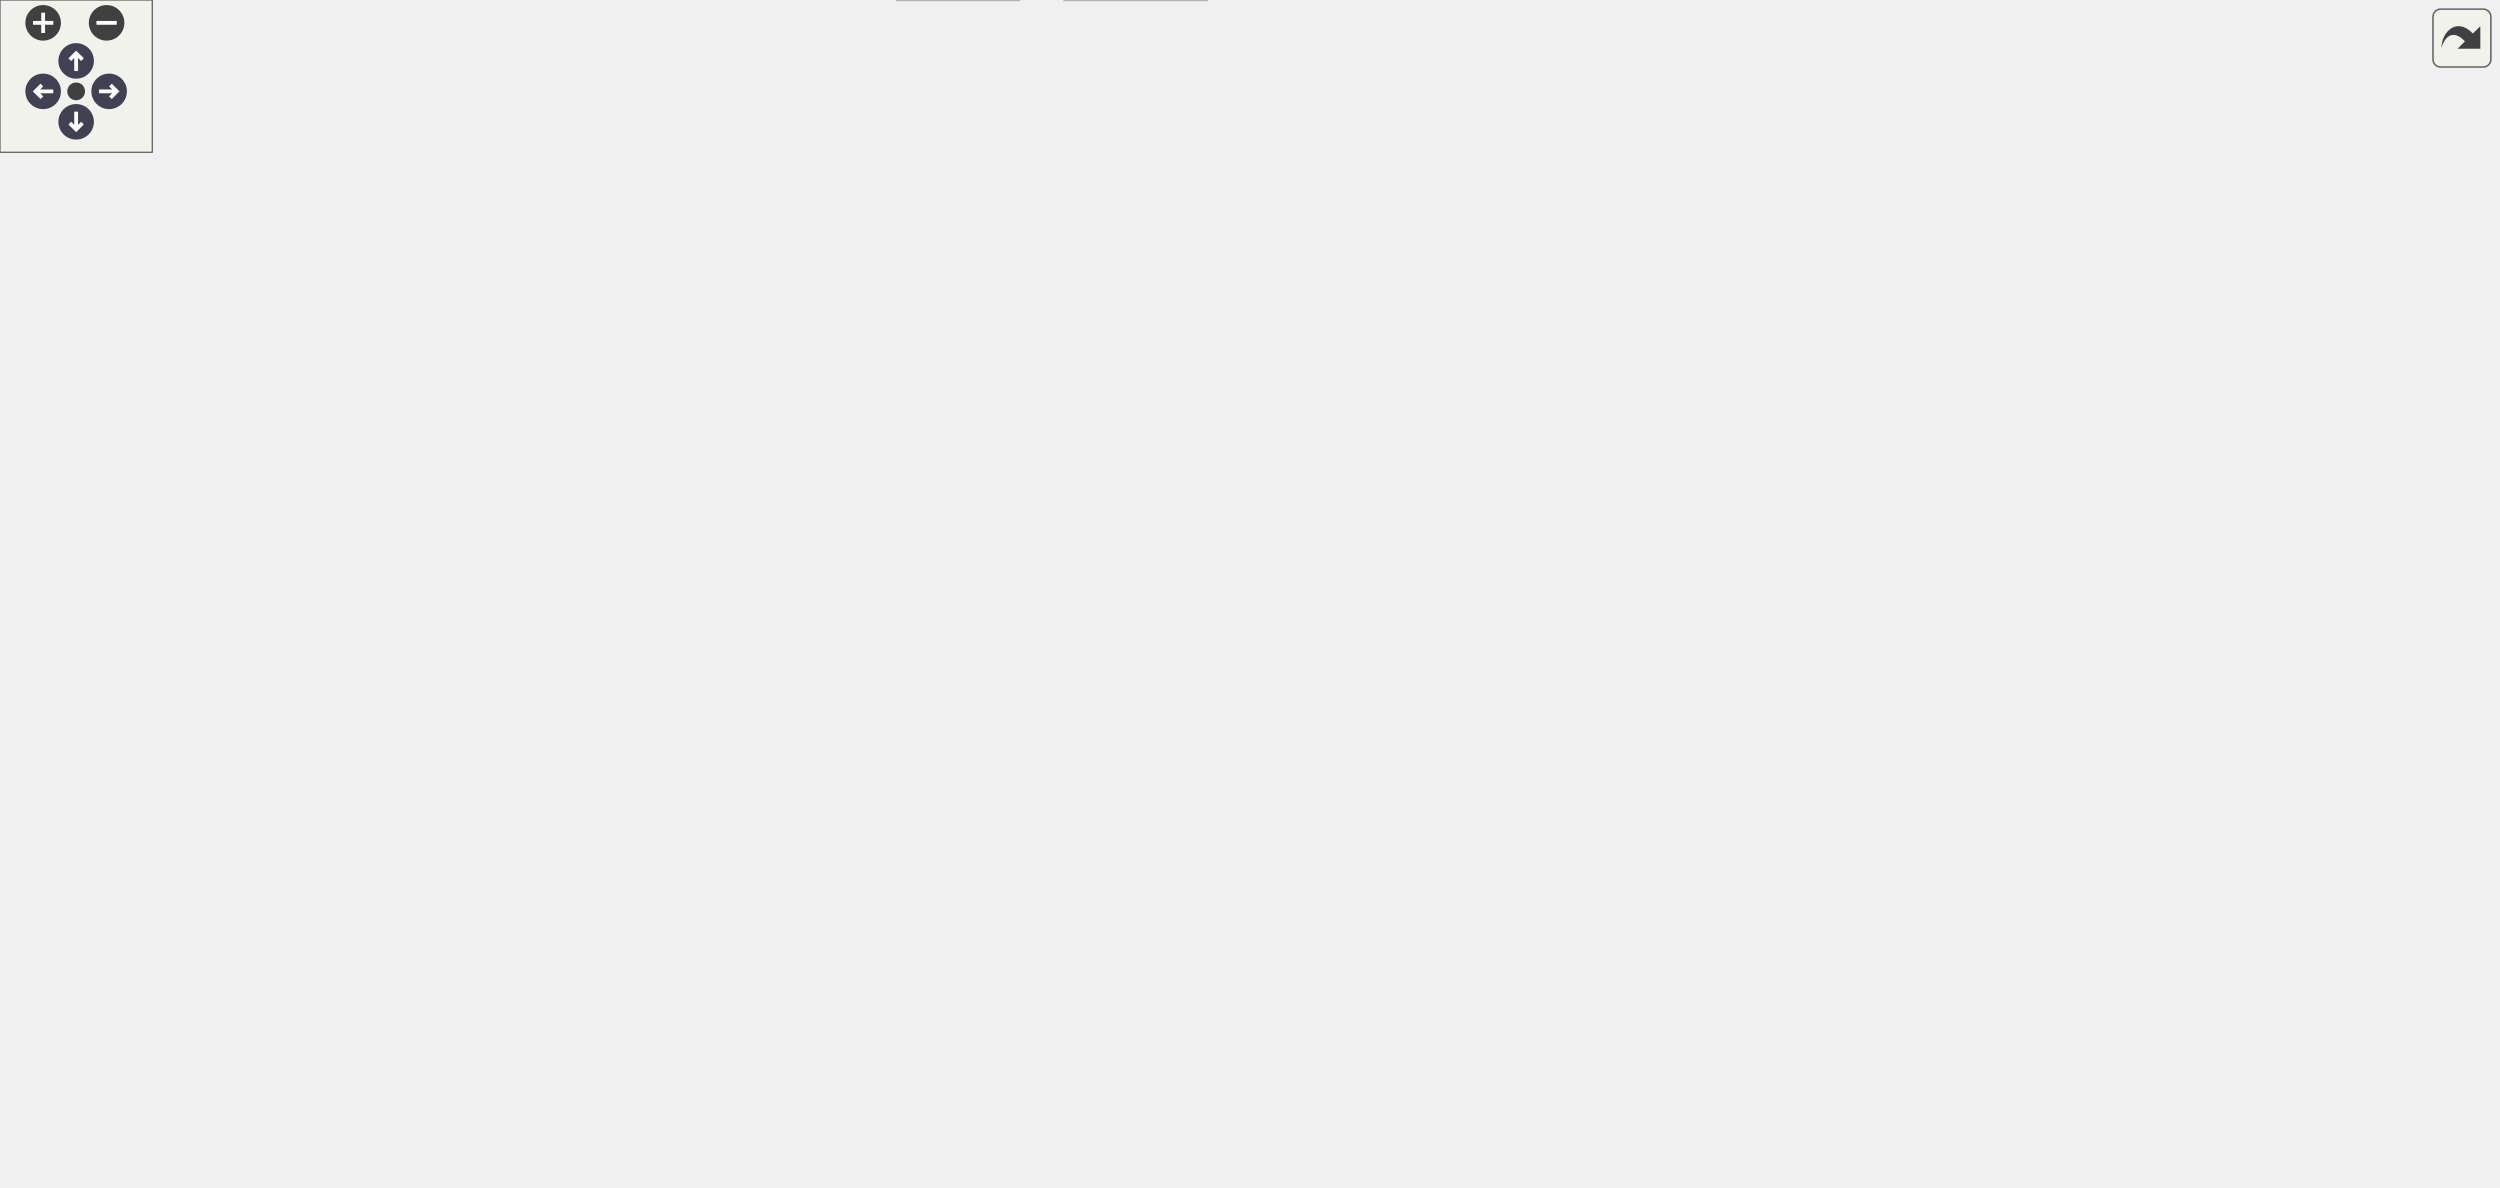
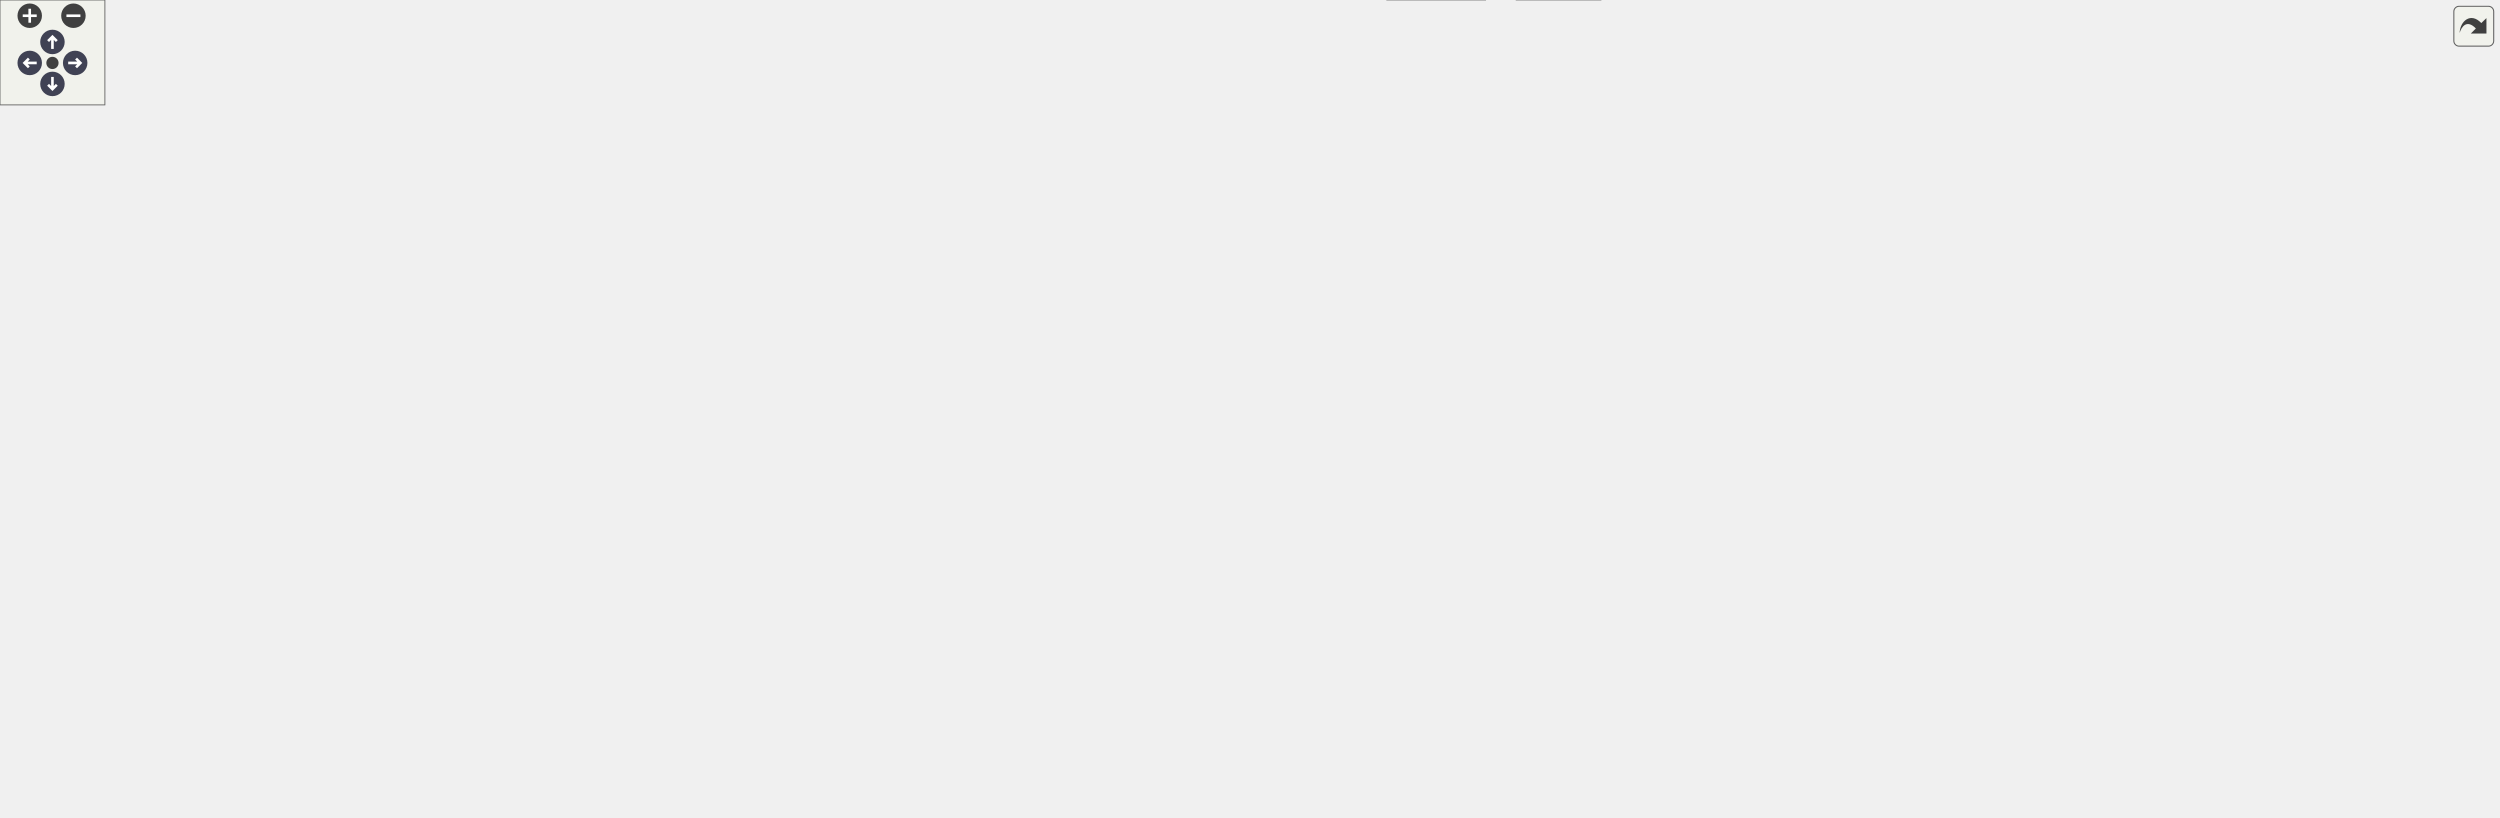
<svg xmlns="http://www.w3.org/2000/svg" xmlns:xlink="http://www.w3.org/1999/xlink" id="main" version="1.1" xml:space="preserve">
  <style type="text/css">
.node, .edge {opacity: 0.7;}
.node.selected, .edge.selected {opacity: 1;}
.edge:hover path { stroke: red; }
.edge:hover polygon { stroke: red; fill: red; }
</style>
  <defs>
    <circle id="rim" cx="0" cy="0" r="7" />
    <circle id="rim2" cx="0" cy="0" r="3.5" />
    <g id="zoomPlus">
      <use xlink:href="#rim" fill="#404040">
        <set attributeName="fill" to="#808080" begin="zoomplus.mouseover" end="zoomplus.mouseout" />
      </use>
      <path d="M-4,0h8M0,-4v8" fill="none" stroke="white" stroke-width="1.5" pointer-events="none" />
    </g>
    <g id="zoomMin">
      <use xlink:href="#rim" fill="#404040">
        <set attributeName="fill" to="#808080" begin="zoomminus.mouseover" end="zoomminus.mouseout" />
      </use>
      <path d="M-4,0h8" fill="none" stroke="white" stroke-width="1.5" pointer-events="none" />
    </g>
    <g id="arrowUp" transform="translate(30 24)">
      <use xlink:href="#rim" />
      <path pointer-events="none" fill="none" stroke="white" stroke-width="1.5" d="M0,-3.0v7 M-2.5,-0.5L0,-3.0L2.5,-0.5" />
    </g>
    <g id="arrowRight" transform="rotate(90) translate(36 -43)">
      <use xlink:href="#rim" />
      <path pointer-events="none" fill="none" stroke="white" stroke-width="1.5" d="M0,-3.0v7 M-2.5,-0.5L0,-3.0L2.5,-0.5" />
    </g>
    <g id="arrowDown" transform="rotate(180) translate(-30 -48)">
      <use xlink:href="#rim" />
      <path pointer-events="none" fill="none" stroke="white" stroke-width="1.5" d="M0,-3.0v7 M-2.5,-0.5L0,-3.0L2.5,-0.5" />
    </g>
    <g id="arrowLeft" transform="rotate(270) translate(-36 17)">
      <use xlink:href="#rim" />
      <path pointer-events="none" fill="none" stroke="white" stroke-width="1.5" d="M0,-3.0v7 M-2.5,-0.5L0,-3.0L2.5,-0.5" />
    </g>
    <g id="resetDef">
      <use xlink:href="#rim2" fill="#404040">
        <set attributeName="fill" to="#808080" begin="reset.mouseover" end="reset.mouseout" />
      </use>
    </g>
  </defs>
  <svg id="graph" class="graph">
    <g id="viewport">
      <g id="Node000001" class="node">
        <g id="a_Node000001">
          <a xlink:title="DigitalOutputGuard comprehensive test suite for ESP32-C6 DevKit-M-1.">
-             <polygon fill="#999999" stroke="#666666" points="984,-407 751,-407 751,-354 984,-354 984,-407" />
-             <text text-anchor="start" x="759" y="-391.8" font-family="Arial" font-size="14.00">examples/esp32/main</text>
-             <text text-anchor="start" x="759" y="-376.8" font-family="Arial" font-size="14.00">/DigitalOutputGuardComprehensive</text>
-             <text text-anchor="middle" x="867.5" y="-361.8" font-family="Arial" font-size="14.00">Test.cpp</text>
+             <polygon fill="#999999" stroke="#666666" points="1153,-407 920,-407 920,-354 1153,-354 1153,-407" />
+             <text text-anchor="start" x="928" y="-391.8" font-family="Arial" font-size="14.00">examples/esp32/main</text>
+             <text text-anchor="start" x="928" y="-376.8" font-family="Arial" font-size="14.00">/DigitalOutputGuardComprehensive</text>
+             <text text-anchor="middle" x="1036.5" y="-361.8" font-family="Arial" font-size="14.00">Test.cpp</text>
          </a>
        </g>
      </g>
      <g id="Node000002" class="node">
        <g id="a_Node000002">
          <a xlink:href="TestFramework_8h.html" target="_top" xlink:title="Shared testing framework for ESP32-C6 comprehensive test suites.">
-             <polygon fill="white" stroke="#666666" points="516,-318 395,-318 395,-295 516,-295 516,-318" />
-             <text text-anchor="middle" x="455.5" y="-302.8" font-family="Arial" font-size="14.00">TestFramework.h</text>
+             <polygon fill="white" stroke="#666666" points="653,-318 532,-318 532,-295 653,-295 653,-318" />
+             <text text-anchor="middle" x="592.5" y="-302.8" font-family="Arial" font-size="14.00">TestFramework.h</text>
          </a>
        </g>
      </g>
      <g id="edge1_Node000001_Node000002" class="edge">
        <g id="a_edge1_Node000001_Node000002">
          <a xlink:title=" ">
-             <path fill="none" stroke="#63b8ff" d="M750.81,-359.11C678.24,-346.43 587.33,-330.54 525.68,-319.77" />
-             <polygon fill="#63b8ff" stroke="#63b8ff" points="526.12,-316.29 515.67,-318.02 524.92,-323.18 526.12,-316.29" />
+             <path fill="none" stroke="#63b8ff" d="M919.84,-360.58C838.3,-347.36 732.06,-330.13 663.08,-318.95" />
+             <polygon fill="#63b8ff" stroke="#63b8ff" points="663.61,-315.49 653.18,-317.34 662.49,-322.4 663.61,-315.49" />
          </a>
        </g>
      </g>
      <g id="Node000012" class="node">
        <g id="a_Node000012">
          <a xlink:href="EspGpio_8h.html" target="_top" xlink:title="Advanced MCU-specific implementation of the unified BaseGpio class with ESP32C6/ESP-IDF v5....">
-             <polygon fill="white" stroke="#666666" points="943,-259 792,-259 792,-236 943,-236 943,-259" />
-             <text text-anchor="middle" x="867.5" y="-243.8" font-family="Arial" font-size="14.00">mcu/esp32/EspGpio.h</text>
-           </a>
-         </g>
-       </g>
-       <g id="edge29_Node000001_Node000012" class="edge">
-         <g id="a_edge29_Node000001_Node000012">
-           <a xlink:title=" ">
-             <path fill="none" stroke="#63b8ff" d="M867.5,-353.93C867.5,-329.23 867.5,-292.28 867.5,-269.32" />
-             <polygon fill="#63b8ff" stroke="#63b8ff" points="871,-269.29 867.5,-259.29 864,-269.29 871,-269.29" />
-           </a>
-         </g>
-       </g>
-       <g id="Node000023" class="node">
-         <g id="a_Node000023">
+             <polygon fill="white" stroke="#666666" points="1112,-259 961,-259 961,-236 1112,-236 1112,-259" />
+             <text text-anchor="middle" x="1036.5" y="-243.8" font-family="Arial" font-size="14.00">mcu/esp32/EspGpio.h</text>
+           </a>
+         </g>
+       </g>
+       <g id="edge28_Node000001_Node000012" class="edge">
+         <g id="a_edge28_Node000001_Node000012">
+           <a xlink:title=" ">
+             <path fill="none" stroke="#63b8ff" d="M1036.5,-353.93C1036.5,-329.23 1036.5,-292.28 1036.5,-269.32" />
+             <polygon fill="#63b8ff" stroke="#63b8ff" points="1040,-269.29 1036.5,-259.29 1033,-269.29 1040,-269.29" />
+           </a>
+         </g>
+       </g>
+       <g id="Node000022" class="node">
+         <g id="a_Node000022">
          <a xlink:href="DigitalOutputGuard_8h.html" target="_top" xlink:title="Header file for the DigitalOutputGuard class.">
-             <polygon fill="white" stroke="#666666" points="948,-200 775,-200 775,-177 948,-177 948,-200" />
-             <text text-anchor="middle" x="861.5" y="-184.8" font-family="Arial" font-size="14.00">utils/DigitalOutputGuard.h</text>
-           </a>
-         </g>
-       </g>
-       <g id="edge30_Node000001_Node000023" class="edge">
-         <g id="a_edge30_Node000001_Node000023">
-           <a xlink:title=" ">
-             <path fill="none" stroke="#63b8ff" d="M900.59,-353.94C933.7,-325.12 976.42,-276.93 951.5,-236 942.56,-221.32 927.33,-211.07 911.92,-204.01" />
-             <polygon fill="#63b8ff" stroke="#63b8ff" points="912.93,-200.64 902.35,-200.02 910.23,-207.1 912.93,-200.64" />
+             <polygon fill="white" stroke="#666666" points="1429,-200 1256,-200 1256,-177 1429,-177 1429,-200" />
+             <text text-anchor="middle" x="1342.5" y="-184.8" font-family="Arial" font-size="14.00">utils/DigitalOutputGuard.h</text>
+           </a>
+         </g>
+       </g>
+       <g id="edge29_Node000001_Node000022" class="edge">
+         <g id="a_edge29_Node000001_Node000022">
+           <a xlink:title=" ">
+             <path fill="none" stroke="#63b8ff" d="M1077.77,-353.88C1141.94,-314.03 1263.78,-238.38 1316.79,-205.46" />
+             <polygon fill="#63b8ff" stroke="#63b8ff" points="1318.92,-208.26 1325.57,-200.01 1315.22,-202.32 1318.92,-208.26" />
          </a>
        </g>
      </g>
      <g id="Node000003" class="node">
        <g id="a_Node000003">
          <a xlink:title=" ">
-             <polygon fill="#e0e0e0" stroke="#999999" points="75,-259 0,-259 0,-236 75,-236 75,-259" />
-             <text text-anchor="middle" x="37.5" y="-243.8" font-family="Arial" font-size="14.00">esp_log.h</text>
+             <polygon fill="#e0e0e0" stroke="#999999" points="630,-259 555,-259 555,-236 630,-236 630,-259" />
+             <text text-anchor="middle" x="592.5" y="-243.8" font-family="Arial" font-size="14.00">esp_log.h</text>
          </a>
        </g>
      </g>
      <g id="edge2_Node000002_Node000003" class="edge">
        <g id="a_edge2_Node000002_Node000003">
          <a xlink:title=" ">
-             <path fill="none" stroke="#63b8ff" d="M394.98,-299.81C323.23,-292.65 199.86,-279.03 85.1,-259.16" />
-             <polygon fill="#63b8ff" stroke="#63b8ff" points="85.55,-255.68 75.09,-257.4 84.34,-262.58 85.55,-255.68" />
+             <path fill="none" stroke="#63b8ff" d="M592.5,-294.78C592.5,-287.61 592.5,-277.95 592.5,-269.31" />
+             <polygon fill="#63b8ff" stroke="#63b8ff" points="596,-269.17 592.5,-259.17 589,-269.17 596,-269.17" />
          </a>
        </g>
      </g>
      <g id="Node000004" class="node">
        <g id="a_Node000004">
          <a xlink:title=" ">
-             <polygon fill="#e0e0e0" stroke="#999999" points="180,-259 93,-259 93,-236 180,-236 180,-259" />
-             <text text-anchor="middle" x="136.5" y="-243.8" font-family="Arial" font-size="14.00">esp_timer.h</text>
+             <polygon fill="#e0e0e0" stroke="#999999" points="735,-259 648,-259 648,-236 735,-236 735,-259" />
+             <text text-anchor="middle" x="691.5" y="-243.8" font-family="Arial" font-size="14.00">esp_timer.h</text>
          </a>
        </g>
      </g>
      <g id="edge3_Node000002_Node000004" class="edge">
        <g id="a_edge3_Node000002_Node000004">
          <a xlink:title=" ">
-             <path fill="none" stroke="#63b8ff" d="M396.15,-294.97C343.24,-285.58 263.7,-271.43 194.5,-259 193.05,-258.74 191.58,-258.48 190.1,-258.21" />
-             <polygon fill="#63b8ff" stroke="#63b8ff" points="190.66,-254.75 180.2,-256.42 189.42,-261.64 190.66,-254.75" />
+             <path fill="none" stroke="#63b8ff" d="M611.12,-294.78C626.06,-286.18 647.23,-273.99 664.1,-264.28" />
+             <polygon fill="#63b8ff" stroke="#63b8ff" points="666.04,-267.2 672.96,-259.17 662.55,-261.13 666.04,-267.2" />
          </a>
        </g>
      </g>
      <g id="Node000005" class="node">
        <g id="a_Node000005">
          <a xlink:title=" ">
-             <polygon fill="#e0e0e0" stroke="#999999" points="380,-259 237,-259 237,-236 380,-236 380,-259" />
-             <text text-anchor="middle" x="308.5" y="-243.8" font-family="Arial" font-size="14.00">freertos/FreeRTOS.h</text>
+             <polygon fill="#e0e0e0" stroke="#999999" points="143,-259 0,-259 0,-236 143,-236 143,-259" />
+             <text text-anchor="middle" x="71.5" y="-243.8" font-family="Arial" font-size="14.00">freertos/FreeRTOS.h</text>
          </a>
        </g>
      </g>
      <g id="edge4_Node000002_Node000005" class="edge">
        <g id="a_edge4_Node000002_Node000005">
          <a xlink:title=" ">
-             <path fill="none" stroke="#63b8ff" d="M428.19,-294.91C404.78,-285.83 370.85,-272.68 345.09,-262.69" />
-             <polygon fill="#63b8ff" stroke="#63b8ff" points="346.25,-259.38 335.66,-259.03 343.72,-265.91 346.25,-259.38" />
+             <path fill="none" stroke="#63b8ff" d="M531.81,-299.59C448.73,-291.4 294.64,-275.81 153.18,-259.18" />
+             <polygon fill="#63b8ff" stroke="#63b8ff" points="153.36,-255.67 143.02,-257.98 152.54,-262.63 153.36,-255.67" />
          </a>
        </g>
      </g>
      <g id="Node000006" class="node">
        <g id="a_Node000006">
          <a xlink:title=" ">
-             <polygon fill="#e0e0e0" stroke="#999999" points="513,-259 398,-259 398,-236 513,-236 513,-259" />
-             <text text-anchor="middle" x="455.5" y="-243.8" font-family="Arial" font-size="14.00">freertos/queue.h</text>
+             <polygon fill="#e0e0e0" stroke="#999999" points="276,-259 161,-259 161,-236 276,-236 276,-259" />
+             <text text-anchor="middle" x="218.5" y="-243.8" font-family="Arial" font-size="14.00">freertos/queue.h</text>
          </a>
        </g>
      </g>
      <g id="edge5_Node000002_Node000006" class="edge">
        <g id="a_edge5_Node000002_Node000006">
          <a xlink:title=" ">
-             <path fill="none" stroke="#63b8ff" d="M455.5,-294.78C455.5,-287.61 455.5,-277.95 455.5,-269.31" />
-             <polygon fill="#63b8ff" stroke="#63b8ff" points="459,-269.17 455.5,-259.17 452,-269.17 459,-269.17" />
+             <path fill="none" stroke="#63b8ff" d="M531.91,-296.42C472.15,-287.44 377.92,-273.22 286.25,-259.11" />
+             <polygon fill="#63b8ff" stroke="#63b8ff" points="286.66,-255.63 276.24,-257.57 285.59,-262.55 286.66,-255.63" />
          </a>
        </g>
      </g>
      <g id="Node000007" class="node">
        <g id="a_Node000007">
          <a xlink:title=" ">
-             <polygon fill="#e0e0e0" stroke="#999999" points="653.5,-259 531.5,-259 531.5,-236 653.5,-236 653.5,-259" />
-             <text text-anchor="middle" x="592.5" y="-243.8" font-family="Arial" font-size="14.00">freertos/semphr.h</text>
+             <polygon fill="#e0e0e0" stroke="#999999" points="416.5,-259 294.5,-259 294.5,-236 416.5,-236 416.5,-259" />
+             <text text-anchor="middle" x="355.5" y="-243.8" font-family="Arial" font-size="14.00">freertos/semphr.h</text>
          </a>
        </g>
      </g>
      <g id="edge6_Node000002_Node000007" class="edge">
        <g id="a_edge6_Node000002_Node000007">
          <a xlink:title=" ">
-             <path fill="none" stroke="#63b8ff" d="M480.95,-294.91C502.58,-285.91 533.83,-272.91 557.76,-262.95" />
-             <polygon fill="#63b8ff" stroke="#63b8ff" points="559.3,-266.1 567.19,-259.03 556.61,-259.64 559.3,-266.1" />
+             <path fill="none" stroke="#63b8ff" d="M548.75,-294.98C509.38,-285.51 451.39,-271.56 409.21,-261.42" />
+             <polygon fill="#63b8ff" stroke="#63b8ff" points="409.93,-257.99 399.39,-259.06 408.3,-264.8 409.93,-257.99" />
          </a>
        </g>
      </g>
      <g id="Node000008" class="node">
        <g id="a_Node000008">
          <a xlink:title=" ">
-             <polygon fill="#e0e0e0" stroke="#999999" points="773.5,-259 671.5,-259 671.5,-236 773.5,-236 773.5,-259" />
-             <text text-anchor="middle" x="722.5" y="-243.8" font-family="Arial" font-size="14.00">freertos/task.h</text>
+             <polygon fill="#e0e0e0" stroke="#999999" points="536.5,-259 434.5,-259 434.5,-236 536.5,-236 536.5,-259" />
+             <text text-anchor="middle" x="485.5" y="-243.8" font-family="Arial" font-size="14.00">freertos/task.h</text>
          </a>
        </g>
      </g>
      <g id="edge7_Node000002_Node000008" class="edge">
        <g id="a_edge7_Node000002_Node000008">
          <a xlink:title=" ">
-             <path fill="none" stroke="#63b8ff" d="M504.78,-294.98C549.52,-285.43 615.58,-271.33 663.19,-261.16" />
-             <polygon fill="#63b8ff" stroke="#63b8ff" points="664,-264.57 673.05,-259.06 662.54,-257.72 664,-264.57" />
+             <path fill="none" stroke="#63b8ff" d="M572.62,-294.91C556.18,-286.15 532.62,-273.6 514.14,-263.76" />
+             <polygon fill="#63b8ff" stroke="#63b8ff" points="515.74,-260.64 505.27,-259.03 512.45,-266.82 515.74,-260.64" />
          </a>
        </g>
      </g>
      <g id="Node000009" class="node">
        <g id="a_Node000009">
          <a xlink:href="HardwareTypes_8h.html" target="_top" xlink:title="Platform-agnostic hardware type definitions for the HardFOC system.">
-             <polygon fill="white" stroke="#666666" points="473.5,-82 351.5,-82 351.5,-59 473.5,-59 473.5,-82" />
-             <text text-anchor="middle" x="412.5" y="-66.8" font-family="Arial" font-size="14.00">HardwareTypes.h</text>
+             <polygon fill="white" stroke="#666666" points="917.5,-82 795.5,-82 795.5,-59 917.5,-59 917.5,-82" />
+             <text text-anchor="middle" x="856.5" y="-66.8" font-family="Arial" font-size="14.00">HardwareTypes.h</text>
          </a>
        </g>
      </g>
      <g id="edge8_Node000002_Node000009" class="edge">
        <g id="a_edge8_Node000002_Node000009">
          <a xlink:title=" ">
-             <path fill="none" stroke="#63b8ff" d="M394.78,-301.6C334.53,-296.31 248.26,-284.42 227.5,-259 221.03,-251.08 223.31,-245.33 227.5,-236 231.95,-226.08 344.95,-129.07 392.12,-88.84" />
-             <polygon fill="#63b8ff" stroke="#63b8ff" points="394.52,-91.39 399.86,-82.24 389.98,-86.06 394.52,-91.39" />
+             <path fill="none" stroke="#63b8ff" d="M653.24,-298.45C683.28,-292.28 718.39,-280.7 743.5,-259 774.03,-232.61 762.17,-211.86 782.5,-177 800.95,-145.35 826.08,-111.02 841.79,-90.39" />
+             <polygon fill="#63b8ff" stroke="#63b8ff" points="844.78,-92.25 848.09,-82.19 839.23,-87.98 844.78,-92.25" />
          </a>
        </g>
      </g>
      <g id="edge11_Node000002_Node000012" class="edge">
        <g id="a_edge11_Node000002_Node000012">
          <a xlink:title=" ">
-             <path fill="none" stroke="#63b8ff" d="M516.29,-297.09C586.48,-287.38 702.44,-271.34 781.77,-260.36" />
-             <polygon fill="#63b8ff" stroke="#63b8ff" points="782.32,-263.82 791.75,-258.98 781.36,-256.88 782.32,-263.82" />
+             <path fill="none" stroke="#63b8ff" d="M653.31,-297.69C730.29,-287.81 863.4,-270.72 950.71,-259.51" />
+             <polygon fill="#63b8ff" stroke="#63b8ff" points="951.38,-262.96 960.85,-258.21 950.49,-256.01 951.38,-262.96" />
          </a>
        </g>
      </g>
      <g id="Node000010" class="node">
        <g id="a_Node000010">
          <a xlink:title=" ">
-             <polygon fill="#e0e0e0" stroke="#999999" points="475.5,-23 419.5,-23 419.5,0 475.5,0 475.5,-23" />
-             <text text-anchor="middle" x="447.5" y="-7.8" font-family="Arial" font-size="14.00">cstdint</text>
+             <polygon fill="#e0e0e0" stroke="#999999" points="849.5,-23 793.5,-23 793.5,0 849.5,0 849.5,-23" />
+             <text text-anchor="middle" x="821.5" y="-7.8" font-family="Arial" font-size="14.00">cstdint</text>
          </a>
        </g>
      </g>
      <g id="edge9_Node000009_Node000010" class="edge">
        <g id="a_edge9_Node000009_Node000010">
          <a xlink:title=" ">
-             <path fill="none" stroke="#63b8ff" d="M419.08,-58.78C423.73,-51.22 430.08,-40.87 435.6,-31.88" />
-             <polygon fill="#63b8ff" stroke="#63b8ff" points="438.7,-33.53 440.95,-23.17 432.73,-29.86 438.7,-33.53" />
+             <path fill="none" stroke="#63b8ff" d="M849.92,-58.78C845.27,-51.22 838.92,-40.87 833.4,-31.88" />
+             <polygon fill="#63b8ff" stroke="#63b8ff" points="836.27,-29.86 828.05,-23.17 830.3,-33.53 836.27,-29.86" />
          </a>
        </g>
      </g>
      <g id="Node000011" class="node">
        <g id="a_Node000011">
          <a xlink:title=" ">
-             <polygon fill="#e0e0e0" stroke="#999999" points="401.5,-23 353.5,-23 353.5,0 401.5,0 401.5,-23" />
-             <text text-anchor="middle" x="377.5" y="-7.8" font-family="Arial" font-size="14.00">limits</text>
+             <polygon fill="#e0e0e0" stroke="#999999" points="915.5,-23 867.5,-23 867.5,0 915.5,0 915.5,-23" />
+             <text text-anchor="middle" x="891.5" y="-7.8" font-family="Arial" font-size="14.00">limits</text>
          </a>
        </g>
      </g>
      <g id="edge10_Node000009_Node000011" class="edge">
        <g id="a_edge10_Node000009_Node000011">
          <a xlink:title=" ">
-             <path fill="none" stroke="#63b8ff" d="M405.92,-58.78C401.27,-51.22 394.92,-40.87 389.4,-31.88" />
-             <polygon fill="#63b8ff" stroke="#63b8ff" points="392.27,-29.86 384.05,-23.17 386.3,-33.53 392.27,-29.86" />
+             <path fill="none" stroke="#63b8ff" d="M863.08,-58.78C867.73,-51.22 874.08,-40.87 879.6,-31.88" />
+             <polygon fill="#63b8ff" stroke="#63b8ff" points="882.7,-33.53 884.95,-23.17 876.73,-29.86 882.7,-33.53" />
          </a>
        </g>
      </g>
      <g id="Node000013" class="node">
        <g id="a_Node000013">
          <a xlink:title=" ">
-             <polygon fill="#e0e0e0" stroke="#999999" points="662,-200 571,-200 571,-177 662,-177 662,-200" />
-             <text text-anchor="middle" x="616.5" y="-184.8" font-family="Arial" font-size="14.00">driver/gpio.h</text>
+             <polygon fill="#e0e0e0" stroke="#999999" points="1031,-200 940,-200 940,-177 1031,-177 1031,-200" />
+             <text text-anchor="middle" x="985.5" y="-184.8" font-family="Arial" font-size="14.00">driver/gpio.h</text>
          </a>
        </g>
      </g>
      <g id="edge12_Node000012_Node000013" class="edge">
        <g id="a_edge12_Node000012_Node000013">
          <a xlink:title=" ">
-             <path fill="none" stroke="#63b8ff" d="M821.17,-235.98C779.03,-226.41 716.76,-212.27 671.98,-202.1" />
-             <polygon fill="#63b8ff" stroke="#63b8ff" points="672.66,-198.67 662.14,-199.86 671.11,-205.49 672.66,-198.67" />
+             <path fill="none" stroke="#63b8ff" d="M1026.91,-235.78C1019.86,-227.9 1010.1,-216.99 1001.83,-207.75" />
+             <polygon fill="#63b8ff" stroke="#63b8ff" points="1004.33,-205.29 995.05,-200.17 999.11,-209.96 1004.33,-205.29" />
          </a>
        </g>
      </g>
      <g id="Node000014" class="node">
        <g id="a_Node000014">
          <a xlink:title=" ">
-             <polygon fill="#e0e0e0" stroke="#999999" points="756.5,-200 680.5,-200 680.5,-177 756.5,-177 756.5,-200" />
-             <text text-anchor="middle" x="718.5" y="-184.8" font-family="Arial" font-size="14.00">esp_attr.h</text>
+             <polygon fill="#e0e0e0" stroke="#999999" points="1125.5,-200 1049.5,-200 1049.5,-177 1125.5,-177 1125.5,-200" />
+             <text text-anchor="middle" x="1087.5" y="-184.8" font-family="Arial" font-size="14.00">esp_attr.h</text>
          </a>
        </g>
      </g>
      <g id="edge13_Node000012_Node000014" class="edge">
        <g id="a_edge13_Node000012_Node000014">
          <a xlink:title=" ">
-             <path fill="none" stroke="#63b8ff" d="M839.82,-235.91C816.09,-226.83 781.7,-213.68 755.59,-203.69" />
-             <polygon fill="#63b8ff" stroke="#63b8ff" points="756.62,-200.34 746.03,-200.03 754.12,-206.87 756.62,-200.34" />
+             <path fill="none" stroke="#63b8ff" d="M1046.09,-235.78C1053.14,-227.9 1062.9,-216.99 1071.17,-207.75" />
+             <polygon fill="#63b8ff" stroke="#63b8ff" points="1073.89,-209.96 1077.95,-200.17 1068.67,-205.29 1073.89,-209.96" />
          </a>
        </g>
      </g>
      <g id="Node000015" class="node">
        <g id="a_Node000015">
          <a xlink:href="BaseGpio_8h.html" target="_top" xlink:title="Unified GPIO base class for all digital GPIO implementations.">
-             <polygon fill="white" stroke="#666666" points="610.5,-141 522.5,-141 522.5,-118 610.5,-118 610.5,-141" />
-             <text text-anchor="middle" x="566.5" y="-125.8" font-family="Arial" font-size="14.00">BaseGpio.h</text>
+             <polygon fill="white" stroke="#666666" points="1046.5,-141 958.5,-141 958.5,-118 1046.5,-118 1046.5,-141" />
+             <text text-anchor="middle" x="1002.5" y="-125.8" font-family="Arial" font-size="14.00">BaseGpio.h</text>
          </a>
        </g>
      </g>
      <g id="edge14_Node000012_Node000015" class="edge">
        <g id="a_edge14_Node000012_Node000015">
          <a xlink:title=" ">
-             <path fill="none" stroke="#63b8ff" d="M900.47,-235.91C934.01,-223.47 978.17,-201.41 956.5,-177 934.59,-152.32 722.77,-138.37 620.81,-133.04" />
-             <polygon fill="#63b8ff" stroke="#63b8ff" points="620.87,-129.54 610.71,-132.52 620.51,-136.53 620.87,-129.54" />
+             <path fill="none" stroke="#63b8ff" d="M1112.28,-240.53C1171.6,-232.85 1239.32,-215.55 1208.5,-177 1189.84,-153.66 1111.43,-141.19 1056.92,-135.21" />
+             <polygon fill="#63b8ff" stroke="#63b8ff" points="1057.02,-131.7 1046.71,-134.13 1056.28,-138.66 1057.02,-131.7" />
+           </a>
+         </g>
+       </g>
+       <g id="Node000017" class="node">
+         <g id="a_Node000017">
+           <a xlink:href="EspTypes__GPIO_8h.html" target="_top" xlink:title="ESP32 GPIO type definitions for hardware abstraction.">
+             <polygon fill="white" stroke="#666666" points="921.5,-200 791.5,-200 791.5,-177 921.5,-177 921.5,-200" />
+             <text text-anchor="middle" x="856.5" y="-184.8" font-family="Arial" font-size="14.00">EspTypes_GPIO.h</text>
+           </a>
+         </g>
+       </g>
+       <g id="edge18_Node000012_Node000017" class="edge">
+         <g id="a_edge18_Node000012_Node000017">
+           <a xlink:title=" ">
+             <path fill="none" stroke="#63b8ff" d="M1003.07,-235.91C973.89,-226.67 931.38,-213.21 899.65,-203.16" />
+             <polygon fill="#63b8ff" stroke="#63b8ff" points="900.35,-199.71 889.76,-200.03 898.23,-206.39 900.35,-199.71" />
+           </a>
+         </g>
+       </g>
+       <g id="Node000021" class="node">
+         <g id="a_Node000021">
+           <a xlink:title=" ">
+             <polygon fill="#e0e0e0" stroke="#999999" points="1199.5,-200 1143.5,-200 1143.5,-177 1199.5,-177 1199.5,-200" />
+             <text text-anchor="middle" x="1171.5" y="-184.8" font-family="Arial" font-size="14.00">stdio.h</text>
+           </a>
+         </g>
+       </g>
+       <g id="edge27_Node000012_Node000021" class="edge">
+         <g id="a_edge27_Node000012_Node000021">
+           <a xlink:title=" ">
+             <path fill="none" stroke="#63b8ff" d="M1061.58,-235.91C1082.89,-226.91 1113.69,-213.91 1137.27,-203.95" />
+             <polygon fill="#63b8ff" stroke="#63b8ff" points="1138.71,-207.15 1146.56,-200.03 1135.98,-200.7 1138.71,-207.15" />
+           </a>
+         </g>
+       </g>
+       <g id="edge15_Node000015_Node000009" class="edge">
+         <g id="a_edge15_Node000015_Node000009">
+           <a xlink:title=" ">
+             <path fill="none" stroke="#63b8ff" d="M975.38,-117.91C952.13,-108.83 918.43,-95.68 892.84,-85.69" />
+             <polygon fill="#63b8ff" stroke="#63b8ff" points="894.06,-82.41 883.47,-82.03 891.52,-88.93 894.06,-82.41" />
+           </a>
+         </g>
+       </g>
+       <g id="edge16_Node000015_Node000010" class="edge">
+         <g id="a_edge16_Node000015_Node000010">
+           <a xlink:title=" ">
+             <path fill="none" stroke="#63b8ff" d="M993.05,-117.92C979.48,-103.21 953.14,-76.41 926.5,-59 905.47,-45.25 879.69,-33.77 858.94,-25.66" />
+             <polygon fill="#63b8ff" stroke="#63b8ff" points="860.09,-22.35 849.5,-22.06 857.6,-28.89 860.09,-22.35" />
+           </a>
+         </g>
+       </g>
+       <g id="Node000016" class="node">
+         <g id="a_Node000016">
+           <a xlink:title=" ">
+             <polygon fill="#e0e0e0" stroke="#999999" points="1057.5,-82 973.5,-82 973.5,-59 1057.5,-59 1057.5,-82" />
+             <text text-anchor="middle" x="1015.5" y="-66.8" font-family="Arial" font-size="14.00">string_view</text>
+           </a>
+         </g>
+       </g>
+       <g id="edge17_Node000015_Node000016" class="edge">
+         <g id="a_edge17_Node000015_Node000016">
+           <a xlink:title=" ">
+             <path fill="none" stroke="#63b8ff" d="M1004.95,-117.78C1006.6,-110.53 1008.83,-100.74 1010.82,-92.02" />
+             <polygon fill="#63b8ff" stroke="#63b8ff" points="1014.25,-92.7 1013.07,-82.17 1007.43,-91.14 1014.25,-92.7" />
+           </a>
+         </g>
+       </g>
+       <g id="edge25_Node000017_Node000009" class="edge">
+         <g id="a_edge25_Node000017_Node000009">
+           <a xlink:title=" ">
+             <path fill="none" stroke="#63b8ff" d="M856.5,-176.79C856.5,-157.63 856.5,-117.15 856.5,-92.34" />
+             <polygon fill="#63b8ff" stroke="#63b8ff" points="860,-92.18 856.5,-82.18 853,-92.18 860,-92.18" />
+           </a>
+         </g>
+       </g>
+       <g id="edge19_Node000017_Node000015" class="edge">
+         <g id="a_edge19_Node000017_Node000015">
+           <a xlink:title=" ">
+             <path fill="none" stroke="#63b8ff" d="M883.62,-176.91C906.87,-167.83 940.57,-154.68 966.16,-144.69" />
+             <polygon fill="#63b8ff" stroke="#63b8ff" points="967.48,-147.93 975.53,-141.03 964.94,-141.41 967.48,-147.93" />
          </a>
        </g>
      </g>
      <g id="Node000018" class="node">
        <g id="a_Node000018">
-           <a xlink:href="EspTypes__GPIO_8h.html" target="_top" xlink:title="ESP32 GPIO type definitions for hardware abstraction.">
-             <polygon fill="white" stroke="#666666" points="477.5,-200 347.5,-200 347.5,-177 477.5,-177 477.5,-200" />
-             <text text-anchor="middle" x="412.5" y="-184.8" font-family="Arial" font-size="14.00">EspTypes_GPIO.h</text>
-           </a>
-         </g>
-       </g>
-       <g id="edge19_Node000012_Node000018" class="edge">
-         <g id="a_edge19_Node000012_Node000018">
-           <a xlink:title=" ">
-             <path fill="none" stroke="#63b8ff" d="M791.96,-237.16C788.76,-236.77 785.6,-236.38 782.5,-236 651.4,-219.9 618.46,-217.16 487.5,-200 487.4,-199.99 487.3,-199.97 487.19,-199.96" />
-             <polygon fill="#63b8ff" stroke="#63b8ff" points="487.91,-196.52 477.53,-198.68 486.98,-203.46 487.91,-196.52" />
-           </a>
-         </g>
-       </g>
-       <g id="Node000022" class="node">
-         <g id="a_Node000022">
-           <a xlink:title=" ">
-             <polygon fill="#e0e0e0" stroke="#999999" points="552.5,-200 496.5,-200 496.5,-177 552.5,-177 552.5,-200" />
-             <text text-anchor="middle" x="524.5" y="-184.8" font-family="Arial" font-size="14.00">stdio.h</text>
-           </a>
-         </g>
-       </g>
-       <g id="edge28_Node000012_Node000022" class="edge">
-         <g id="a_edge28_Node000012_Node000022">
-           <a xlink:title=" ">
-             <path fill="none" stroke="#63b8ff" d="M791.93,-236.13C720.56,-226.14 617.57,-211.2 562.68,-200.01" />
-             <polygon fill="#63b8ff" stroke="#63b8ff" points="563.2,-196.54 552.69,-197.89 561.75,-203.39 563.2,-196.54" />
-           </a>
-         </g>
-       </g>
-       <g id="edge15_Node000015_Node000009" class="edge">
-         <g id="a_edge15_Node000015_Node000009">
-           <a xlink:title=" ">
-             <path fill="none" stroke="#63b8ff" d="M537.89,-117.91C513.26,-108.79 477.51,-95.56 450.48,-85.56" />
-             <polygon fill="#63b8ff" stroke="#63b8ff" points="451.55,-82.22 440.95,-82.03 449.12,-88.78 451.55,-82.22" />
-           </a>
-         </g>
-       </g>
-       <g id="edge16_Node000015_Node000010" class="edge">
-         <g id="a_edge16_Node000015_Node000010">
-           <a xlink:title=" ">
-             <path fill="none" stroke="#63b8ff" d="M555.52,-117.79C535.06,-97.85 490.93,-54.84 465.87,-30.41" />
-             <polygon fill="#63b8ff" stroke="#63b8ff" points="468.06,-27.65 458.46,-23.18 463.17,-32.67 468.06,-27.65" />
-           </a>
-         </g>
-       </g>
-       <g id="Node000016" class="node">
-         <g id="a_Node000016">
-           <a xlink:title=" ">
-             <polygon fill="#e0e0e0" stroke="#999999" points="603.5,-82 529.5,-82 529.5,-59 603.5,-59 603.5,-82" />
-             <text text-anchor="middle" x="566.5" y="-66.8" font-family="Arial" font-size="14.00">functional</text>
-           </a>
-         </g>
-       </g>
-       <g id="edge17_Node000015_Node000016" class="edge">
-         <g id="a_edge17_Node000015_Node000016">
-           <a xlink:title=" ">
-             <path fill="none" stroke="#63b8ff" d="M566.5,-117.78C566.5,-110.61 566.5,-100.95 566.5,-92.31" />
-             <polygon fill="#63b8ff" stroke="#63b8ff" points="570,-92.17 566.5,-82.17 563,-92.17 570,-92.17" />
-           </a>
-         </g>
-       </g>
-       <g id="Node000017" class="node">
-         <g id="a_Node000017">
-           <a xlink:title=" ">
-             <polygon fill="#e0e0e0" stroke="#999999" points="705.5,-82 621.5,-82 621.5,-59 705.5,-59 705.5,-82" />
-             <text text-anchor="middle" x="663.5" y="-66.8" font-family="Arial" font-size="14.00">string_view</text>
-           </a>
-         </g>
-       </g>
-       <g id="edge18_Node000015_Node000017" class="edge">
-         <g id="a_edge18_Node000015_Node000017">
-           <a xlink:title=" ">
-             <path fill="none" stroke="#63b8ff" d="M584.74,-117.78C599.38,-109.18 620.13,-96.99 636.65,-87.28" />
-             <polygon fill="#63b8ff" stroke="#63b8ff" points="638.49,-90.26 645.34,-82.17 634.94,-84.22 638.49,-90.26" />
-           </a>
-         </g>
-       </g>
-       <g id="edge26_Node000018_Node000009" class="edge">
-         <g id="a_edge26_Node000018_Node000009">
-           <a xlink:title=" ">
-             <path fill="none" stroke="#63b8ff" d="M412.5,-176.79C412.5,-157.63 412.5,-117.15 412.5,-92.34" />
-             <polygon fill="#63b8ff" stroke="#63b8ff" points="416,-92.18 412.5,-82.18 409,-92.18 416,-92.18" />
-           </a>
-         </g>
-       </g>
-       <g id="edge20_Node000018_Node000015" class="edge">
-         <g id="a_edge20_Node000018_Node000015">
-           <a xlink:title=" ">
-             <path fill="none" stroke="#63b8ff" d="M441.11,-176.91C465.74,-167.79 501.49,-154.56 528.52,-144.56" />
-             <polygon fill="#63b8ff" stroke="#63b8ff" points="529.88,-147.78 538.05,-141.03 527.45,-141.22 529.88,-147.78" />
+           <a xlink:href="EspTypes__Base_8h.html" target="_top" xlink:title="ESP32 base type definitions for hardware abstraction.">
+             <polygon fill="white" stroke="#666666" points="766,-141 641,-141 641,-118 766,-118 766,-141" />
+             <text text-anchor="middle" x="703.5" y="-125.8" font-family="Arial" font-size="14.00">EspTypes_Base.h</text>
+           </a>
+         </g>
+       </g>
+       <g id="edge20_Node000017_Node000018" class="edge">
+         <g id="a_edge20_Node000017_Node000018">
+           <a xlink:title=" ">
+             <path fill="none" stroke="#63b8ff" d="M828.08,-176.91C803.61,-167.79 768.09,-154.56 741.23,-144.56" />
+             <polygon fill="#63b8ff" stroke="#63b8ff" points="742.36,-141.24 731.77,-141.03 739.92,-147.8 742.36,-141.24" />
          </a>
        </g>
      </g>
      <g id="Node000019" class="node">
        <g id="a_Node000019">
-           <a xlink:href="EspTypes__Base_8h.html" target="_top" xlink:title="ESP32 base type definitions for hardware abstraction.">
-             <polygon fill="white" stroke="#666666" points="322,-141 197,-141 197,-118 322,-118 322,-141" />
-             <text text-anchor="middle" x="259.5" y="-125.8" font-family="Arial" font-size="14.00">EspTypes_Base.h</text>
+           <a xlink:href="McuSelect_8h.html" target="_top" xlink:title="Centralized MCU platform selection and configuration header.">
+             <polygon fill="white" stroke="#666666" points="663.5,-82 521.5,-82 521.5,-59 663.5,-59 663.5,-82" />
+             <text text-anchor="middle" x="592.5" y="-66.8" font-family="Arial" font-size="14.00">../../utils/McuSelect.h</text>
+           </a>
+         </g>
+       </g>
+       <g id="edge26_Node000017_Node000019" class="edge">
+         <g id="a_edge26_Node000017_Node000019">
+           <a xlink:title=" ">
+             <path fill="none" stroke="#63b8ff" d="M791.27,-180.09C734.17,-172.53 656.53,-159.31 631.5,-141 615.08,-128.99 604.65,-107.84 598.76,-92.02" />
+             <polygon fill="#63b8ff" stroke="#63b8ff" points="601.91,-90.43 595.38,-82.09 595.29,-92.69 601.91,-90.43" />
+           </a>
+         </g>
+       </g>
+       <g id="edge22_Node000018_Node000009" class="edge">
+         <g id="a_edge22_Node000018_Node000009">
+           <a xlink:title=" ">
+             <path fill="none" stroke="#63b8ff" d="M731.92,-117.91C756.39,-108.79 791.91,-95.56 818.77,-85.56" />
+             <polygon fill="#63b8ff" stroke="#63b8ff" points="820.08,-88.8 828.23,-82.03 817.64,-82.24 820.08,-88.8" />
+           </a>
+         </g>
+       </g>
+       <g id="edge24_Node000018_Node000010" class="edge">
+         <g id="a_edge24_Node000018_Node000010">
+           <a xlink:title=" ">
+             <path fill="none" stroke="#63b8ff" d="M714.39,-117.79C734.67,-97.85 778.43,-54.84 803.29,-30.41" />
+             <polygon fill="#63b8ff" stroke="#63b8ff" points="805.96,-32.69 810.64,-23.18 801.05,-27.69 805.96,-32.69" />
          </a>
        </g>
      </g>
      <g id="edge21_Node000018_Node000019" class="edge">
        <g id="a_edge21_Node000018_Node000019">
          <a xlink:title=" ">
-             <path fill="none" stroke="#63b8ff" d="M384.08,-176.91C359.61,-167.79 324.09,-154.56 297.23,-144.56" />
-             <polygon fill="#63b8ff" stroke="#63b8ff" points="298.36,-141.24 287.77,-141.03 295.92,-147.8 298.36,-141.24" />
+             <path fill="none" stroke="#63b8ff" d="M682.88,-117.91C665.75,-109.11 641.16,-96.49 621.95,-86.62" />
+             <polygon fill="#63b8ff" stroke="#63b8ff" points="623.5,-83.49 613.01,-82.03 620.3,-89.71 623.5,-83.49" />
          </a>
        </g>
      </g>
      <g id="Node000020" class="node">
        <g id="a_Node000020">
-           <a xlink:href="McuSelect_8h.html" target="_top" xlink:title="Centralized MCU platform selection and configuration header.">
-             <polygon fill="white" stroke="#666666" points="219.5,-82 77.5,-82 77.5,-59 219.5,-59 219.5,-82" />
-             <text text-anchor="middle" x="148.5" y="-66.8" font-family="Arial" font-size="14.00">../../utils/McuSelect.h</text>
-           </a>
-         </g>
-       </g>
-       <g id="edge27_Node000018_Node000020" class="edge">
-         <g id="a_edge27_Node000018_Node000020">
-           <a xlink:title=" ">
-             <path fill="none" stroke="#63b8ff" d="M347.27,-180.09C290.17,-172.53 212.53,-159.31 187.5,-141 171.08,-128.99 160.65,-107.84 154.76,-92.02" />
-             <polygon fill="#63b8ff" stroke="#63b8ff" points="157.91,-90.43 151.38,-82.09 151.29,-92.69 157.91,-90.43" />
-           </a>
-         </g>
-       </g>
-       <g id="edge23_Node000019_Node000009" class="edge">
-         <g id="a_edge23_Node000019_Node000009">
-           <a xlink:title=" ">
-             <path fill="none" stroke="#63b8ff" d="M287.92,-117.91C312.39,-108.79 347.91,-95.56 374.77,-85.56" />
-             <polygon fill="#63b8ff" stroke="#63b8ff" points="376.08,-88.8 384.23,-82.03 373.64,-82.24 376.08,-88.8" />
-           </a>
-         </g>
-       </g>
-       <g id="edge25_Node000019_Node000010" class="edge">
-         <g id="a_edge25_Node000019_Node000010">
-           <a xlink:title=" ">
-             <path fill="none" stroke="#63b8ff" d="M270.27,-117.75C285.39,-103.08 314.26,-76.59 342.5,-59 363.68,-45.81 389.26,-34.4 409.86,-26.18" />
-             <polygon fill="#63b8ff" stroke="#63b8ff" points="411.19,-29.42 419.24,-22.53 408.65,-22.9 411.19,-29.42" />
-           </a>
-         </g>
-       </g>
-       <g id="edge22_Node000019_Node000020" class="edge">
-         <g id="a_edge22_Node000019_Node000020">
-           <a xlink:title=" ">
-             <path fill="none" stroke="#63b8ff" d="M238.88,-117.91C221.75,-109.11 197.16,-96.49 177.95,-86.62" />
-             <polygon fill="#63b8ff" stroke="#63b8ff" points="179.5,-83.49 169.01,-82.03 176.3,-89.71 179.5,-83.49" />
-           </a>
-         </g>
-       </g>
-       <g id="Node000021" class="node">
-         <g id="a_Node000021">
-           <a xlink:title=" ">
-             <polygon fill="#e0e0e0" stroke="#999999" points="295,-82 238,-82 238,-59 295,-59 295,-82" />
-             <text text-anchor="middle" x="266.5" y="-66.8" font-family="Arial" font-size="14.00">atomic</text>
-           </a>
-         </g>
-       </g>
-       <g id="edge24_Node000019_Node000021" class="edge">
-         <g id="a_edge24_Node000019_Node000021">
-           <a xlink:title=" ">
-             <path fill="none" stroke="#63b8ff" d="M260.82,-117.78C261.7,-110.61 262.88,-100.95 263.94,-92.31" />
-             <polygon fill="#63b8ff" stroke="#63b8ff" points="267.44,-92.53 265.19,-82.17 260.5,-91.67 267.44,-92.53" />
-           </a>
-         </g>
-       </g>
-       <g id="edge32_Node000023_Node000009" class="edge">
-         <g id="a_edge32_Node000023_Node000009">
-           <a xlink:title=" ">
-             <path fill="none" stroke="#63b8ff" d="M774.88,-178.06C679.79,-167.35 537.39,-150.2 513.5,-141 482.01,-128.87 450.79,-105.11 431.58,-88.77" />
-             <polygon fill="#63b8ff" stroke="#63b8ff" points="433.72,-86 423.88,-82.07 429.12,-91.28 433.72,-86" />
-           </a>
-         </g>
-       </g>
-       <g id="edge31_Node000023_Node000015" class="edge">
-         <g id="a_edge31_Node000023_Node000015">
-           <a xlink:title=" ">
-             <path fill="none" stroke="#63b8ff" d="M807.05,-176.98C753.87,-166.7 673.42,-151.16 620.43,-140.92" />
-             <polygon fill="#63b8ff" stroke="#63b8ff" points="621.02,-137.47 610.54,-139.01 619.69,-144.34 621.02,-137.47" />
+           <a xlink:title=" ">
+             <polygon fill="#e0e0e0" stroke="#999999" points="739,-82 682,-82 682,-59 739,-59 739,-82" />
+             <text text-anchor="middle" x="710.5" y="-66.8" font-family="Arial" font-size="14.00">atomic</text>
+           </a>
+         </g>
+       </g>
+       <g id="edge23_Node000018_Node000020" class="edge">
+         <g id="a_edge23_Node000018_Node000020">
+           <a xlink:title=" ">
+             <path fill="none" stroke="#63b8ff" d="M704.82,-117.78C705.7,-110.61 706.88,-100.95 707.94,-92.31" />
+             <polygon fill="#63b8ff" stroke="#63b8ff" points="711.44,-92.53 709.19,-82.17 704.5,-91.67 711.44,-92.53" />
+           </a>
+         </g>
+       </g>
+       <g id="edge31_Node000022_Node000009" class="edge">
+         <g id="a_edge31_Node000022_Node000009">
+           <a xlink:title=" ">
+             <path fill="none" stroke="#63b8ff" d="M1255.91,-179.65C1148.84,-169.58 977.26,-152.08 949.5,-141 919.95,-129.21 891.49,-105.54 874.01,-89.12" />
+             <polygon fill="#63b8ff" stroke="#63b8ff" points="876.41,-86.58 866.78,-82.16 871.55,-91.62 876.41,-86.58" />
+           </a>
+         </g>
+       </g>
+       <g id="edge30_Node000022_Node000015" class="edge">
+         <g id="a_edge30_Node000022_Node000015">
+           <a xlink:title=" ">
+             <path fill="none" stroke="#63b8ff" d="M1279.74,-176.98C1215.71,-166.24 1117.38,-149.76 1056.66,-139.58" />
+             <polygon fill="#63b8ff" stroke="#63b8ff" points="1056.95,-136.08 1046.51,-137.88 1055.79,-142.98 1056.95,-136.08" />
          </a>
        </g>
      </g>
    </g>
  </svg>
  <g id="navigator" transform="translate(0 0)" fill="#404254">
    <rect fill="#f2f5e9" fill-opacity="0.5" stroke="#606060" stroke-width=".5" x="0" y="0" width="60" height="60" />
    <use id="zoomplus" xlink:href="#zoomPlus" x="17" y="9" />
    <use id="zoomminus" xlink:href="#zoomMin" x="42" y="9" />
    <use id="reset" xlink:href="#resetDef" x="30" y="36" />
    <use id="arrowup" xlink:href="#arrowUp" x="0" y="0" />
    <use id="arrowright" xlink:href="#arrowRight" x="0" y="0" />
    <use id="arrowdown" xlink:href="#arrowDown" x="0" y="0" />
    <use id="arrowleft" xlink:href="#arrowLeft" x="0" y="0" />
  </g>
  <svg viewBox="0 0 15 15" width="100%" height="30px" preserveAspectRatio="xMaxYMin meet">
    <g id="arrow_out" transform="scale(0.3 0.3)">
      <a xlink:href="DigitalOutputGuardComprehensiveTest_8cpp__incl_org.svg" target="_base">
        <rect id="button" ry="5" rx="5" y="6" x="6" height="38" width="38" fill="#f2f5e9" fill-opacity="0.5" stroke="#606060" stroke-width="1.0" />
        <path id="arrow" d="M 11.5,31.437 C 11.94,20.098 22.043,11.323 32.159,21.979 L 37.069,17.246 C 37.069,17.246 37.088,32 37.088,32 L 22.16,31.978 C 22.16,31.978 26.998,27.14 26.998,27.14 C 18.529,18.264 13.292,25.23 11.5,31.437 z" style="fill:#404040;" />
      </a>
    </g>
  </svg>
  <style type="text/css">

[data-mouse-over-selected='false'] { opacity: 0.7; }
[data-mouse-over-selected='true']  { opacity: 1.0; }

</style>
</svg>
